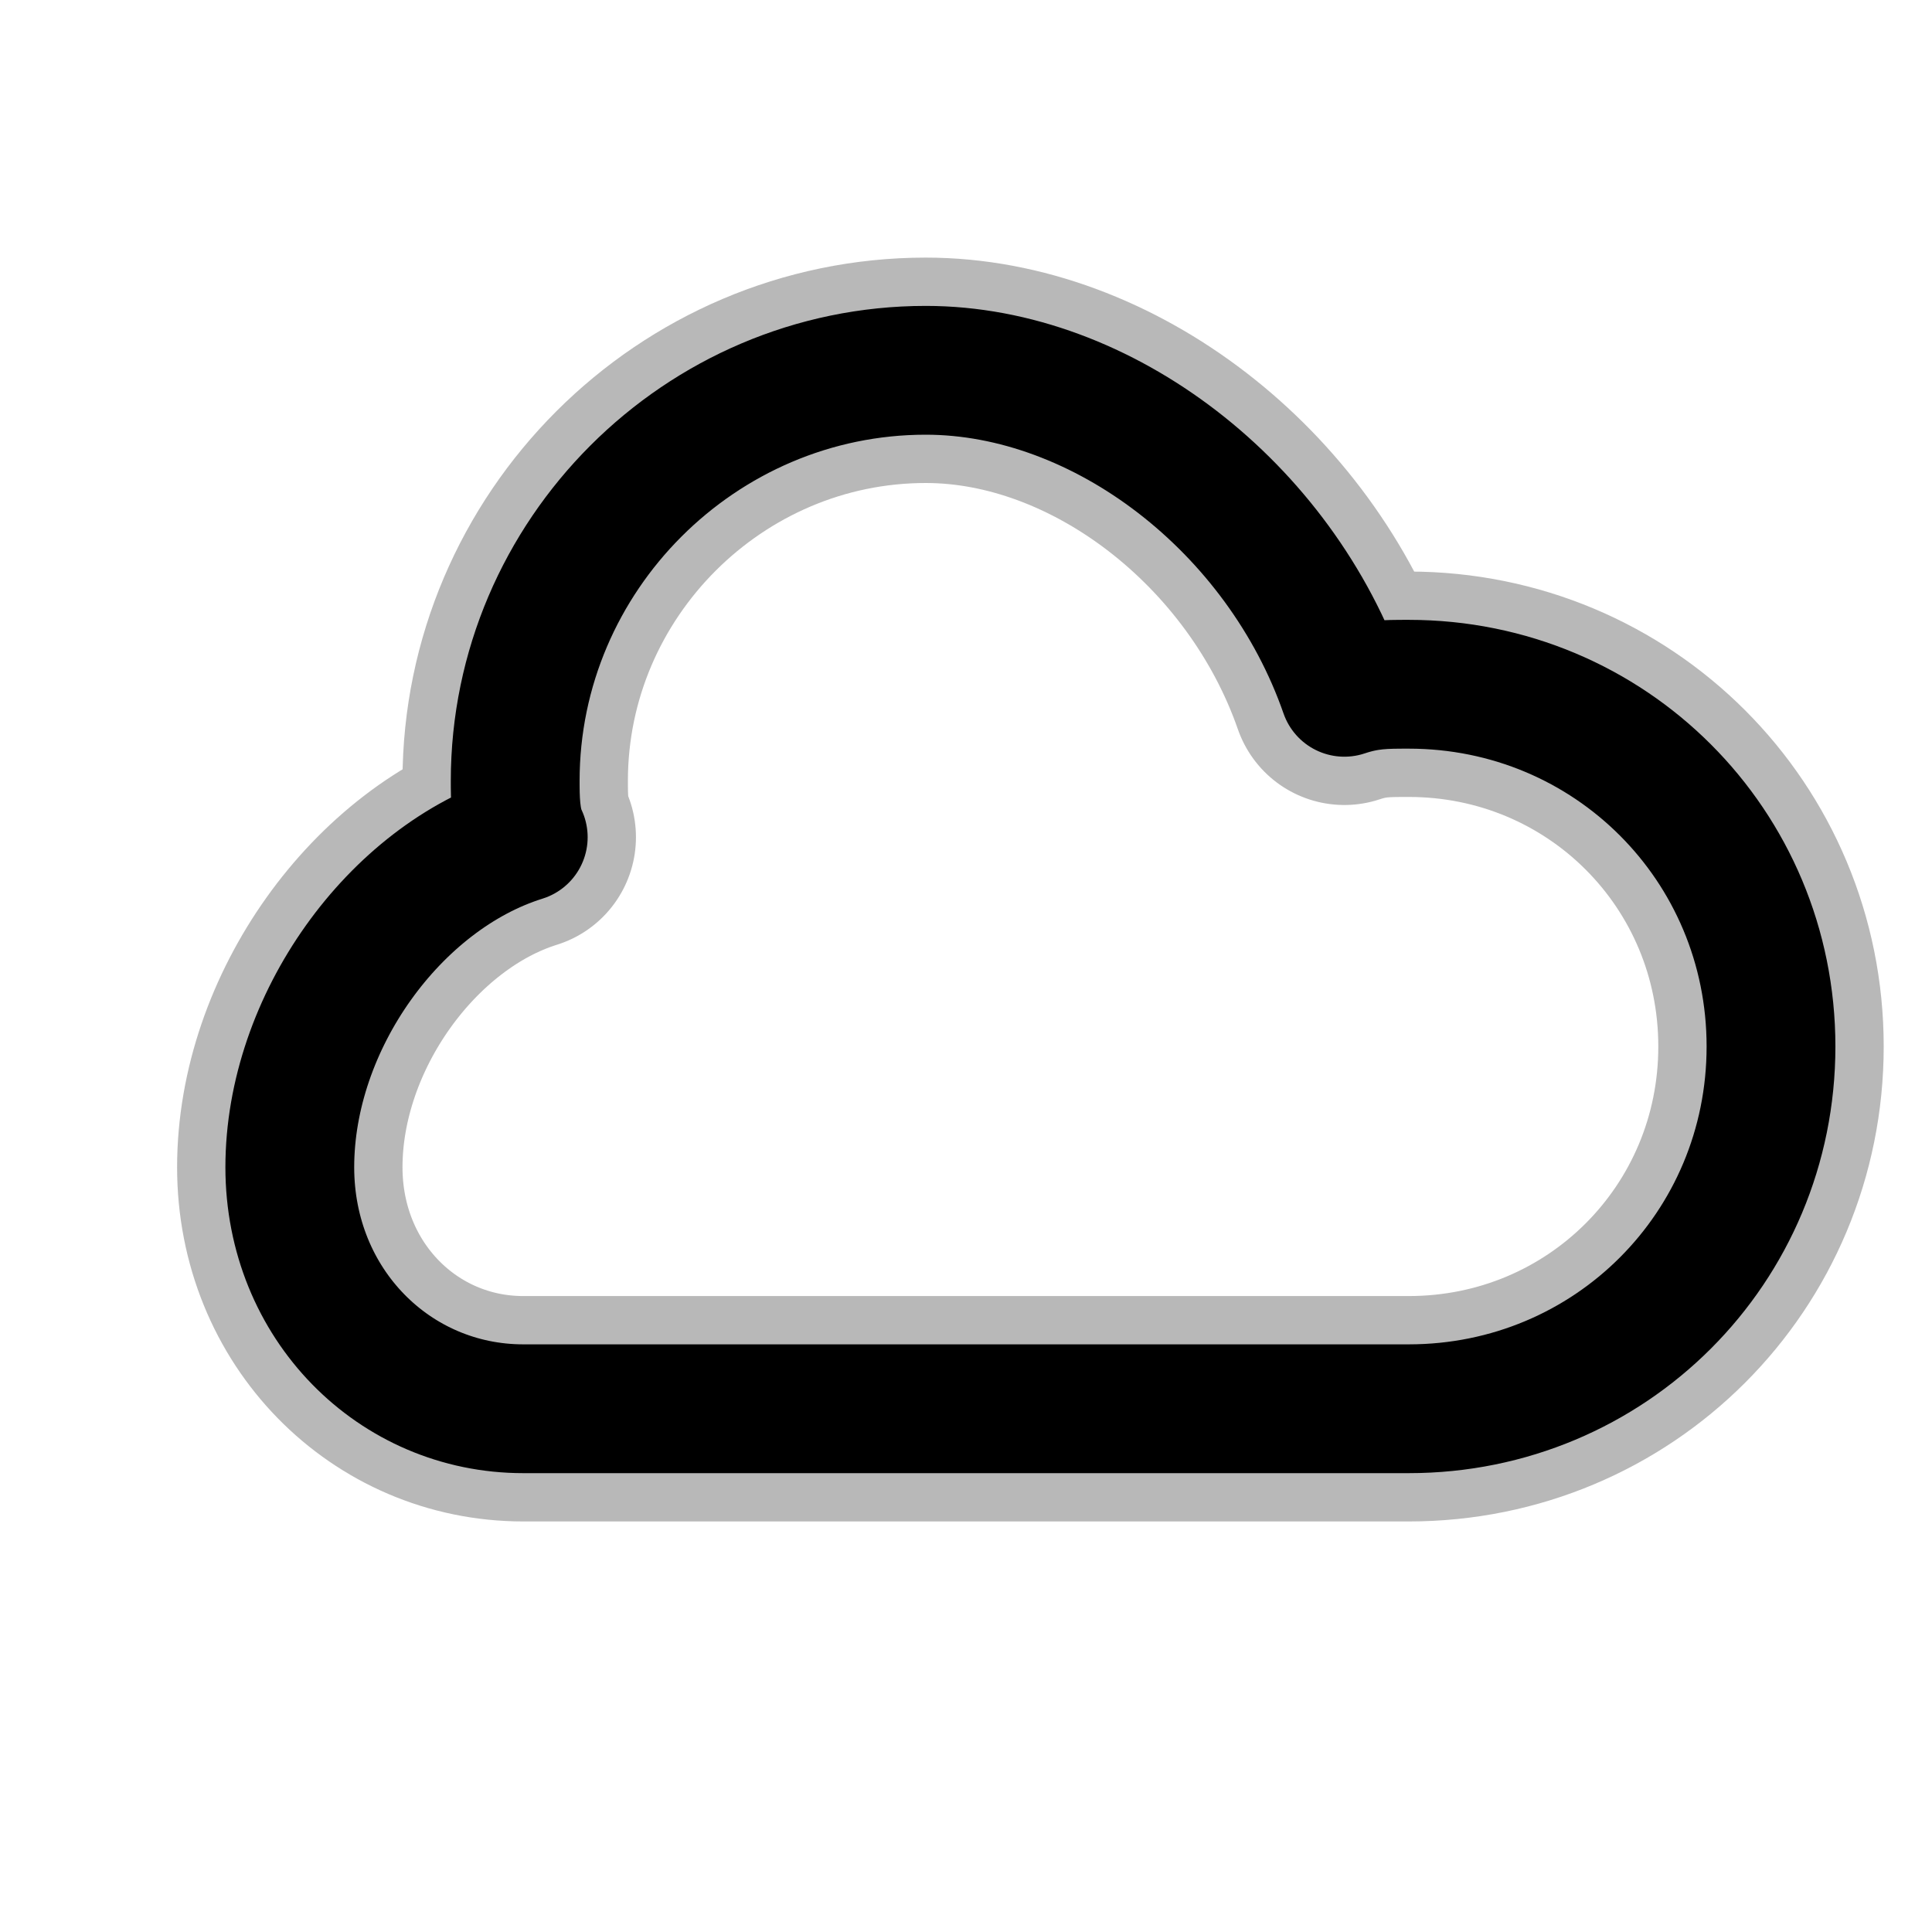
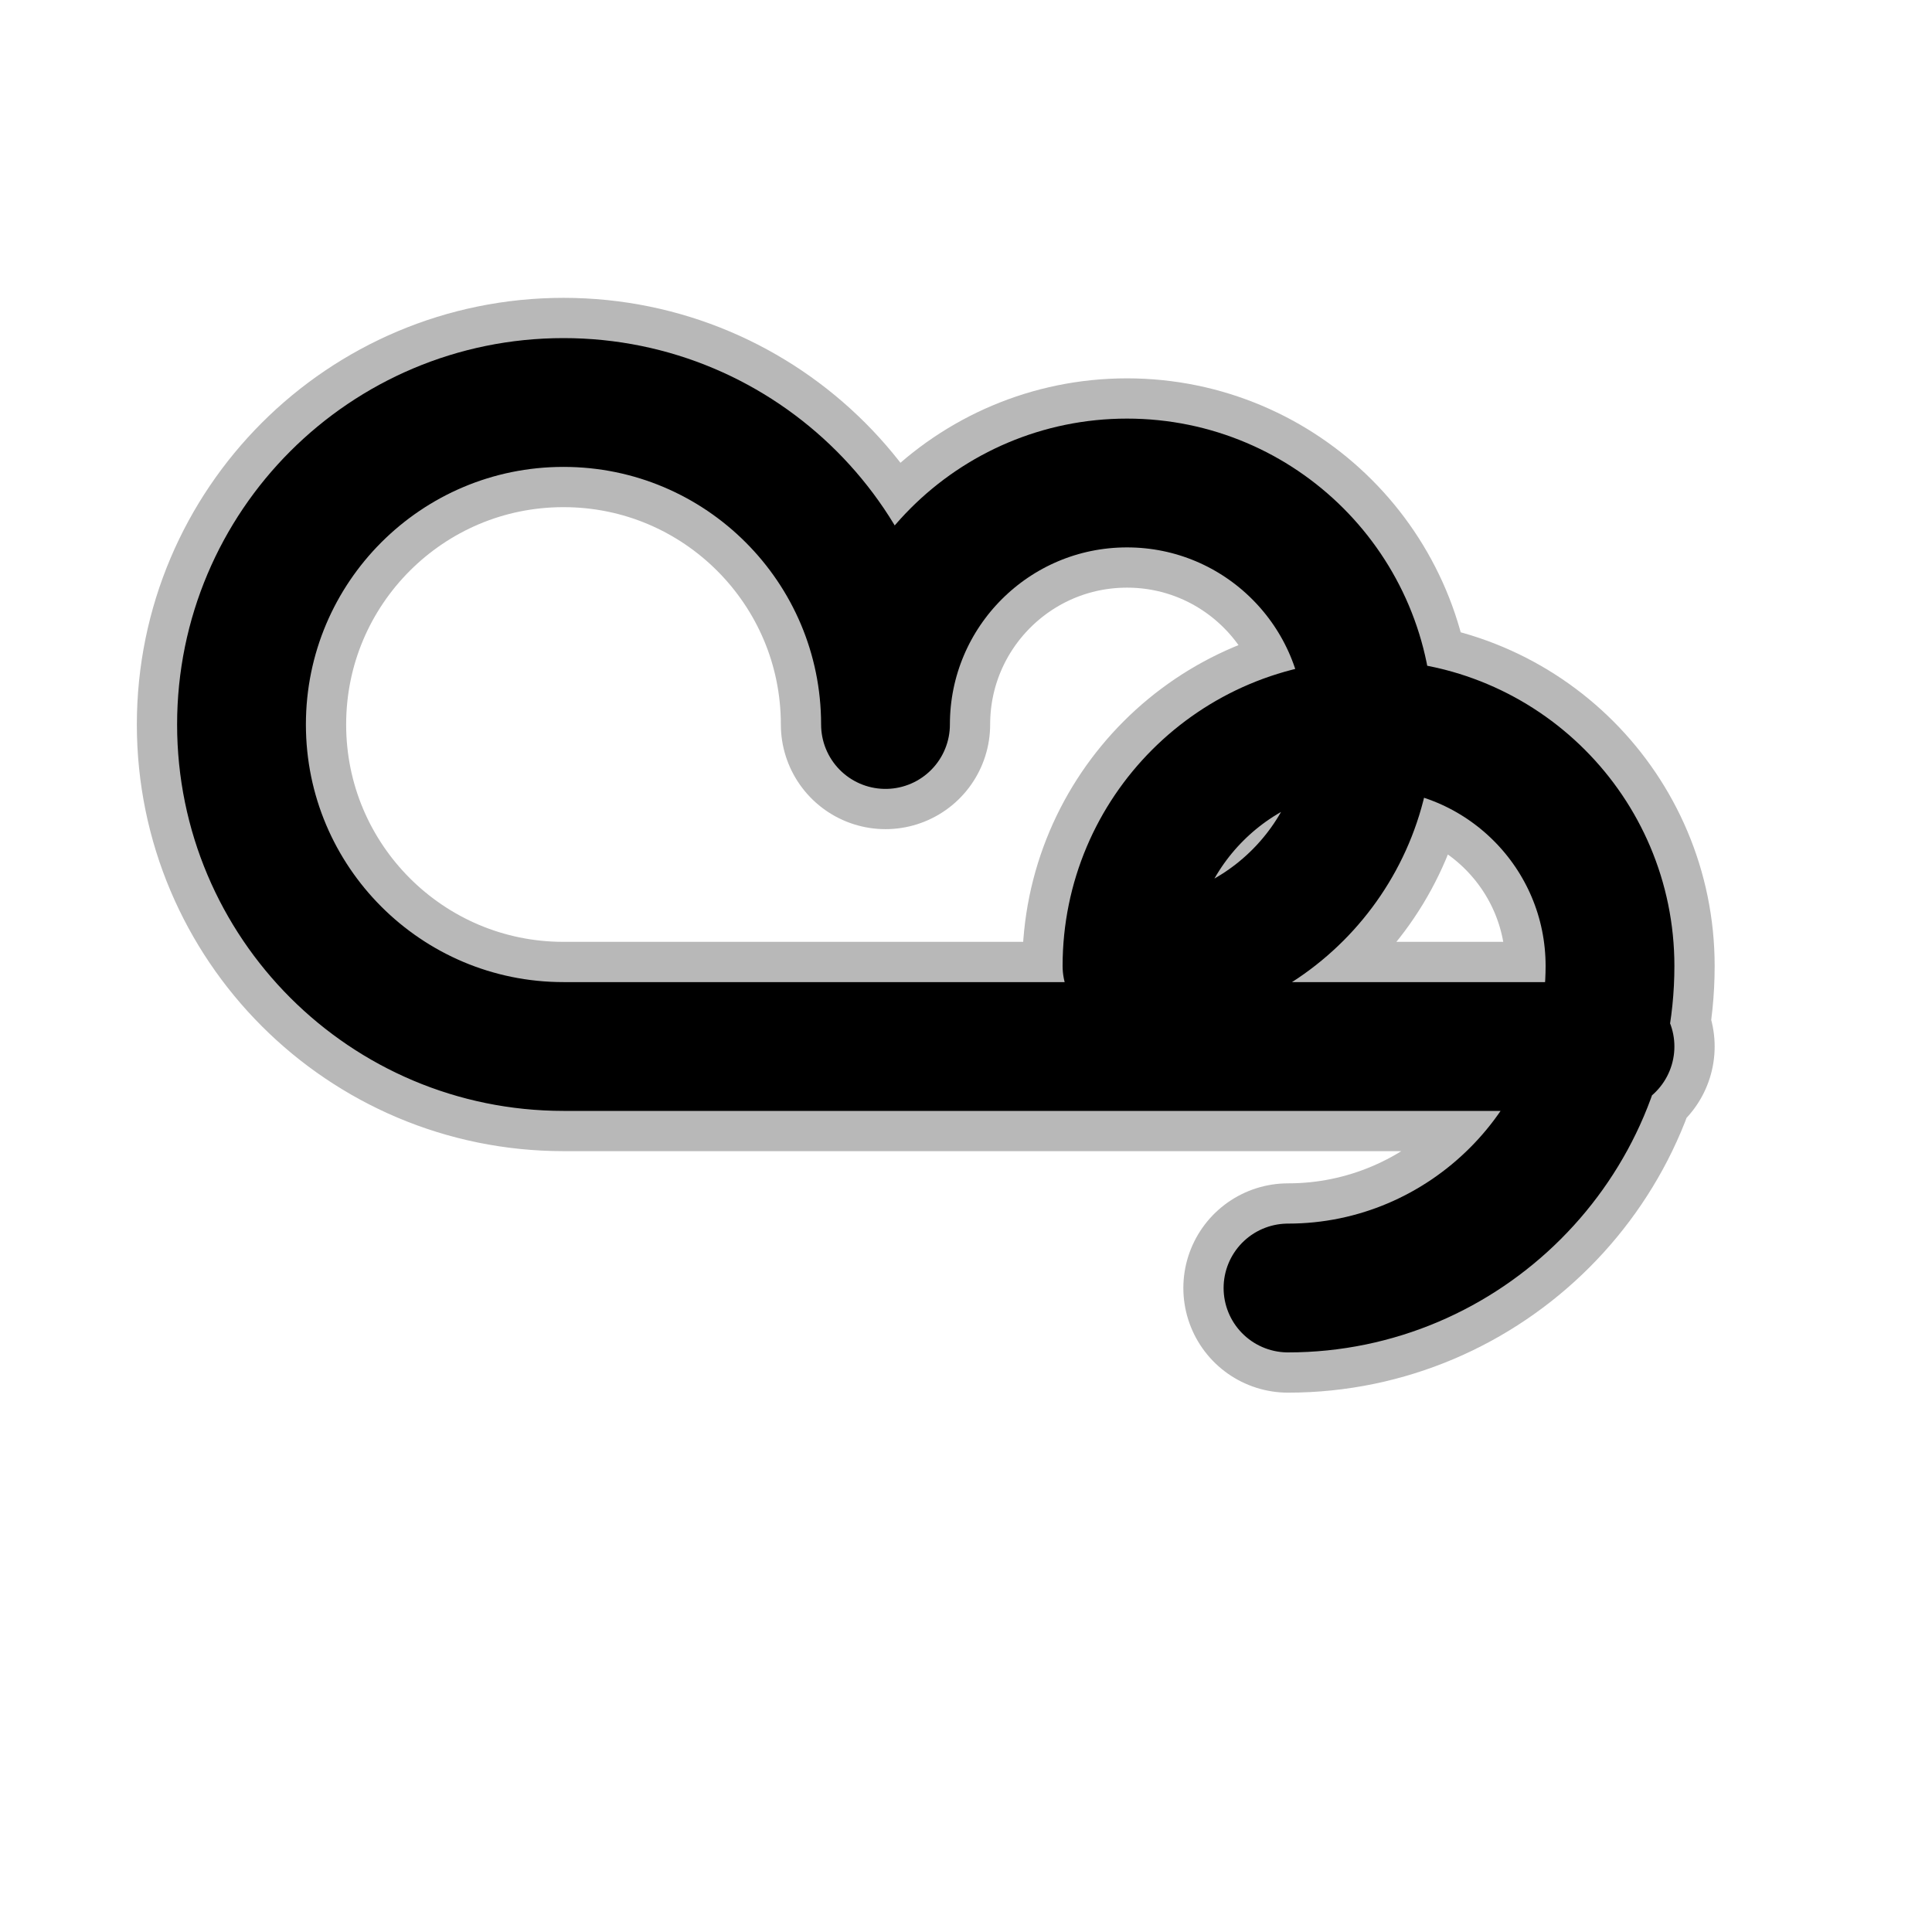
<svg xmlns="http://www.w3.org/2000/svg" viewBox="0 0 24 24" fill="none">
-   <path d="M6.5 17.5h11c2.5 0 4.5-2 4.5-4.5S20 8.5 17.5 8.5c-.3 0-.5 0-.8.1-.8-2.3-3-4-5.2-4-2.8 0-5.1 2.3-5.1 5.1 0 .2 0 .5.1.7-1.6.5-2.9 2.3-2.9 4.1 0 1.7 1.3 3 2.9 3z" stroke="currentColor" stroke-opacity="0.28" stroke-width="2.8" stroke-linecap="round" stroke-linejoin="round" />
-   <path d="M6.5 17.5h11c2.5 0 4.5-2 4.5-4.5S20 8.5 17.5 8.5c-.3 0-.5 0-.8.1-.8-2.3-3-4-5.2-4-2.8 0-5.1 2.3-5.1 5.1 0 .2 0 .5.1.7-1.6.5-2.9 2.3-2.9 4.1 0 1.7 1.3 3 2.9 3z" stroke="currentColor" stroke-width="1.6" stroke-linecap="round" stroke-linejoin="round" />
+   <path d="M16 16c2.2 0 4-1.8 4-4a3 3 0 0 0-3-3 3 3 0 0 0-3 3v0a3 3 0 1 0 0-6 3 3 0 0 0-3 3v0a4 4 0 1 0-4 4h13" stroke="currentColor" stroke-width="2.6" stroke-opacity="0.28" stroke-linecap="round" stroke-linejoin="round" />
+   <path d="M16 16c2.2 0 4-1.8 4-4a3 3 0 0 0-3-3 3 3 0 0 0-3 3v0a3 3 0 1 0 0-6 3 3 0 0 0-3 3v0a4 4 0 1 0-4 4h13" stroke="currentColor" stroke-width="1.6" stroke-linecap="round" stroke-linejoin="round" />
</svg>
